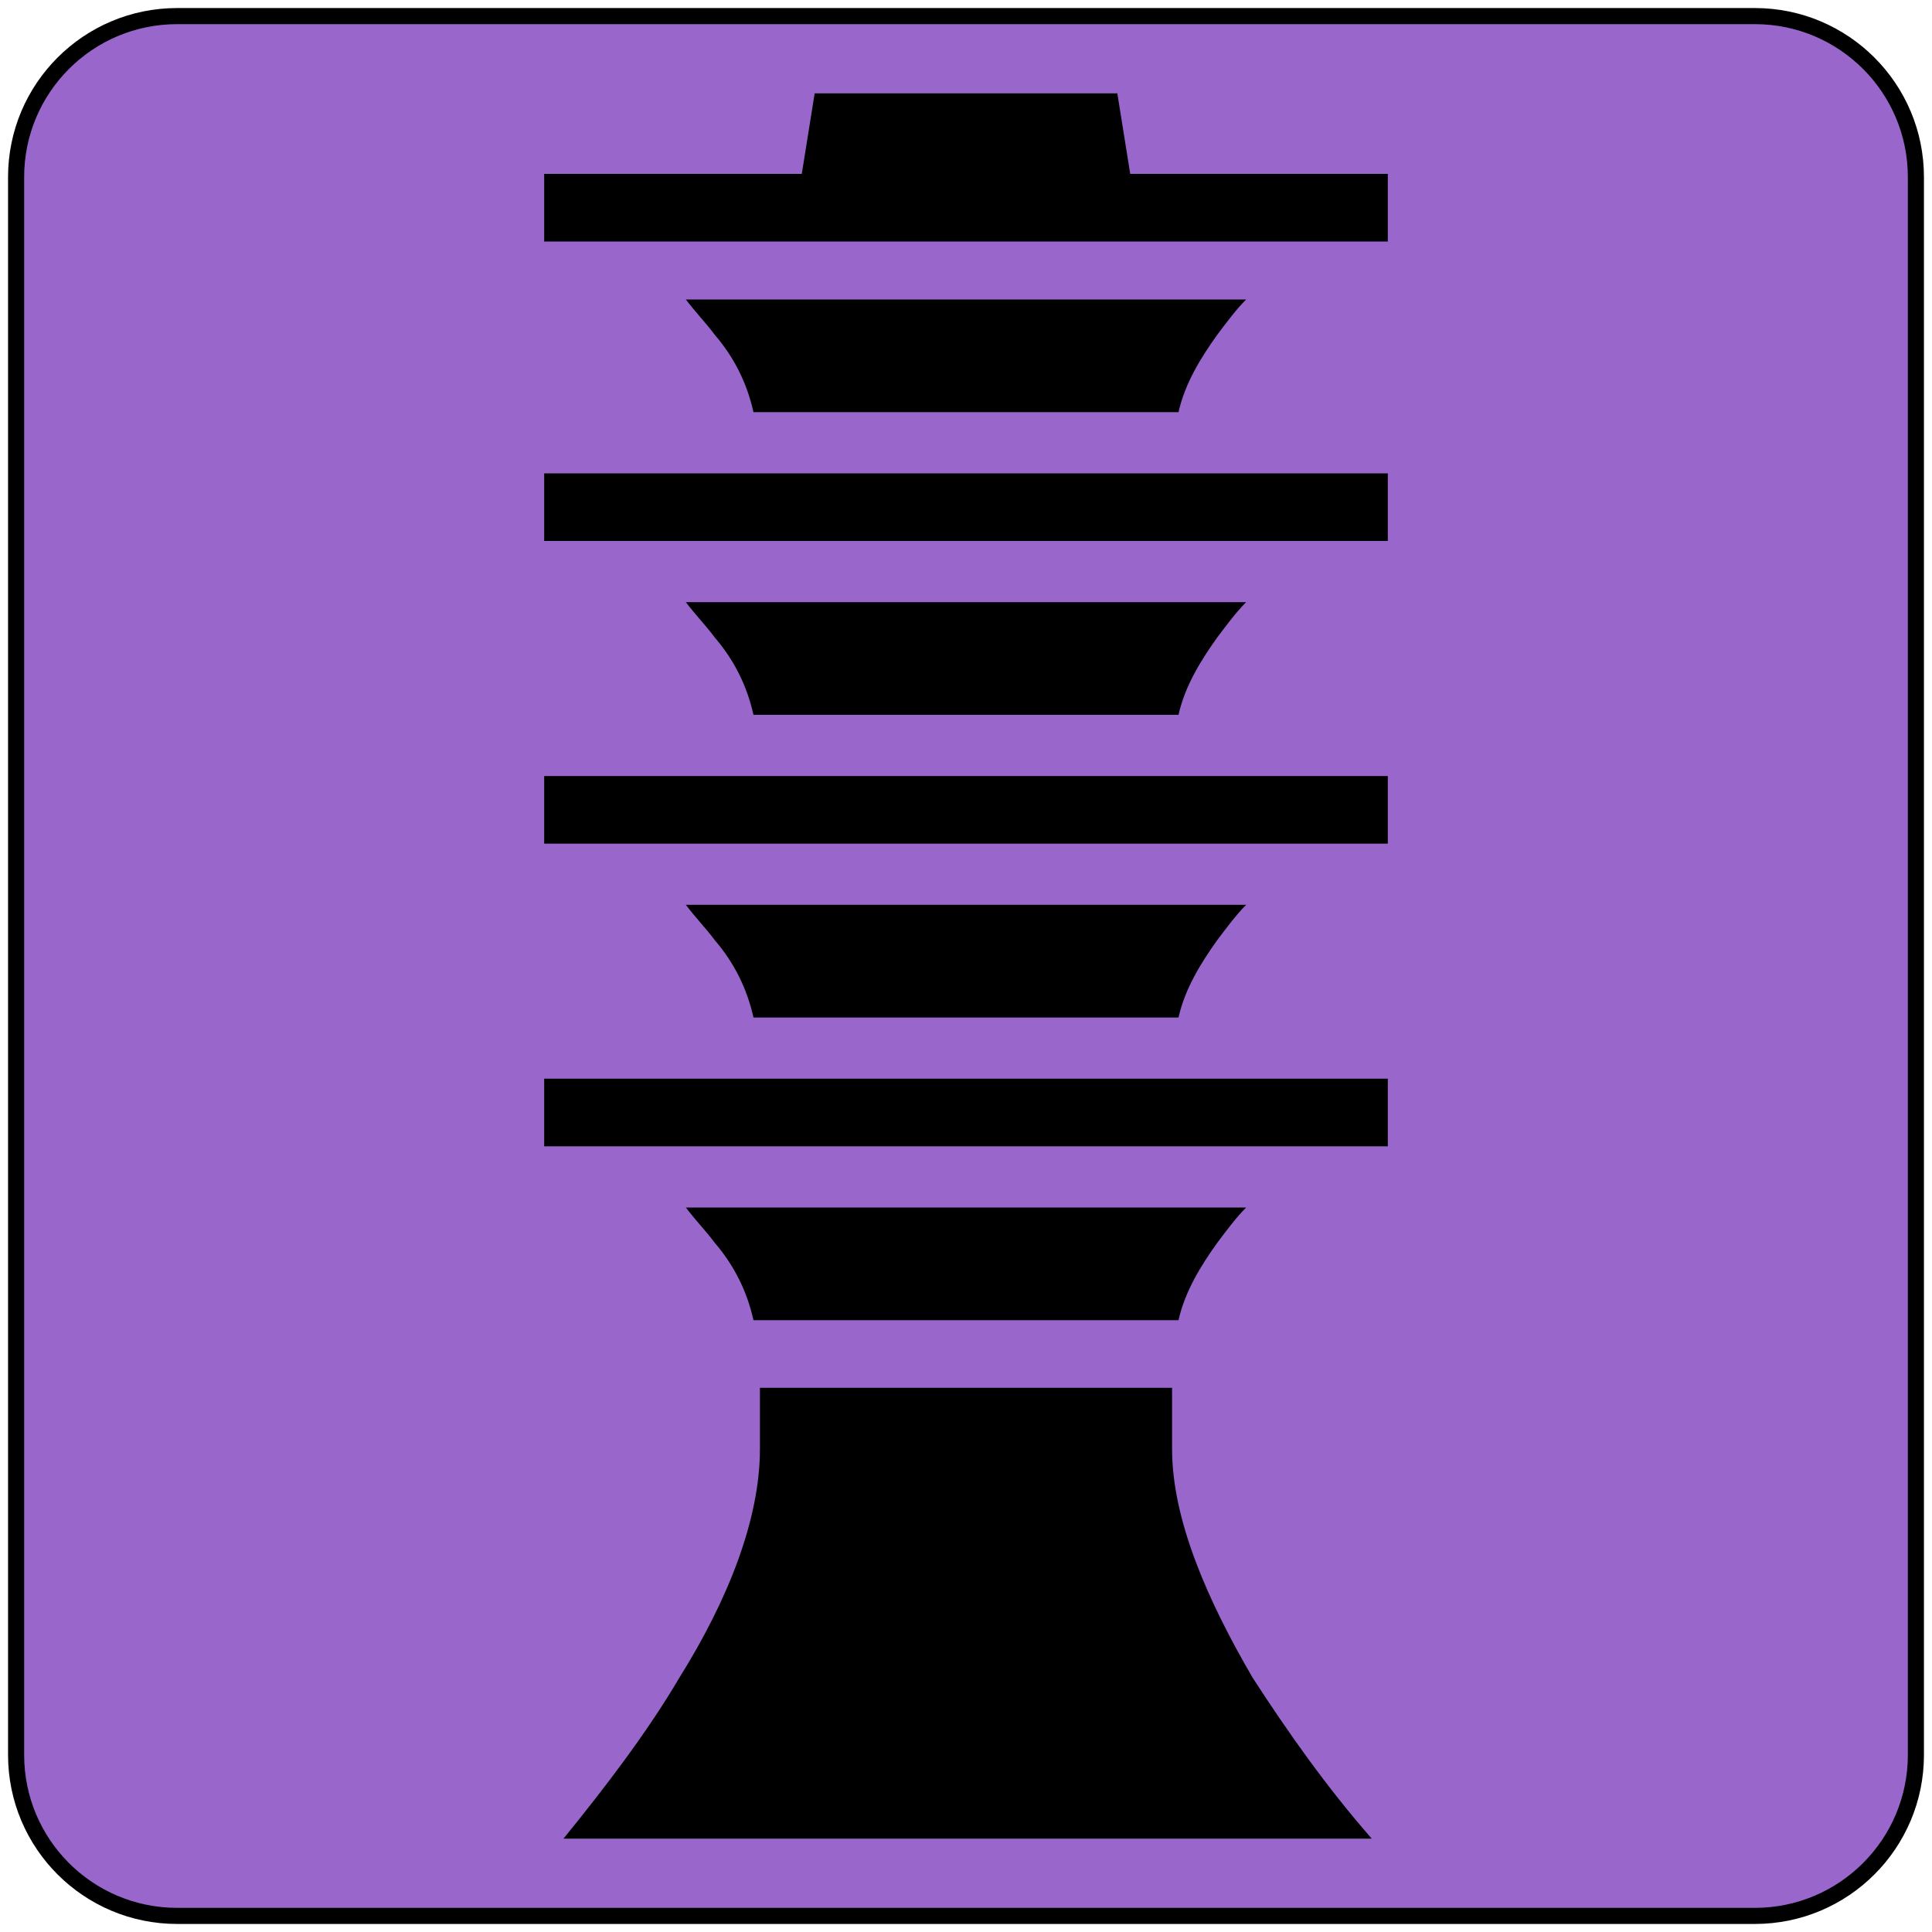
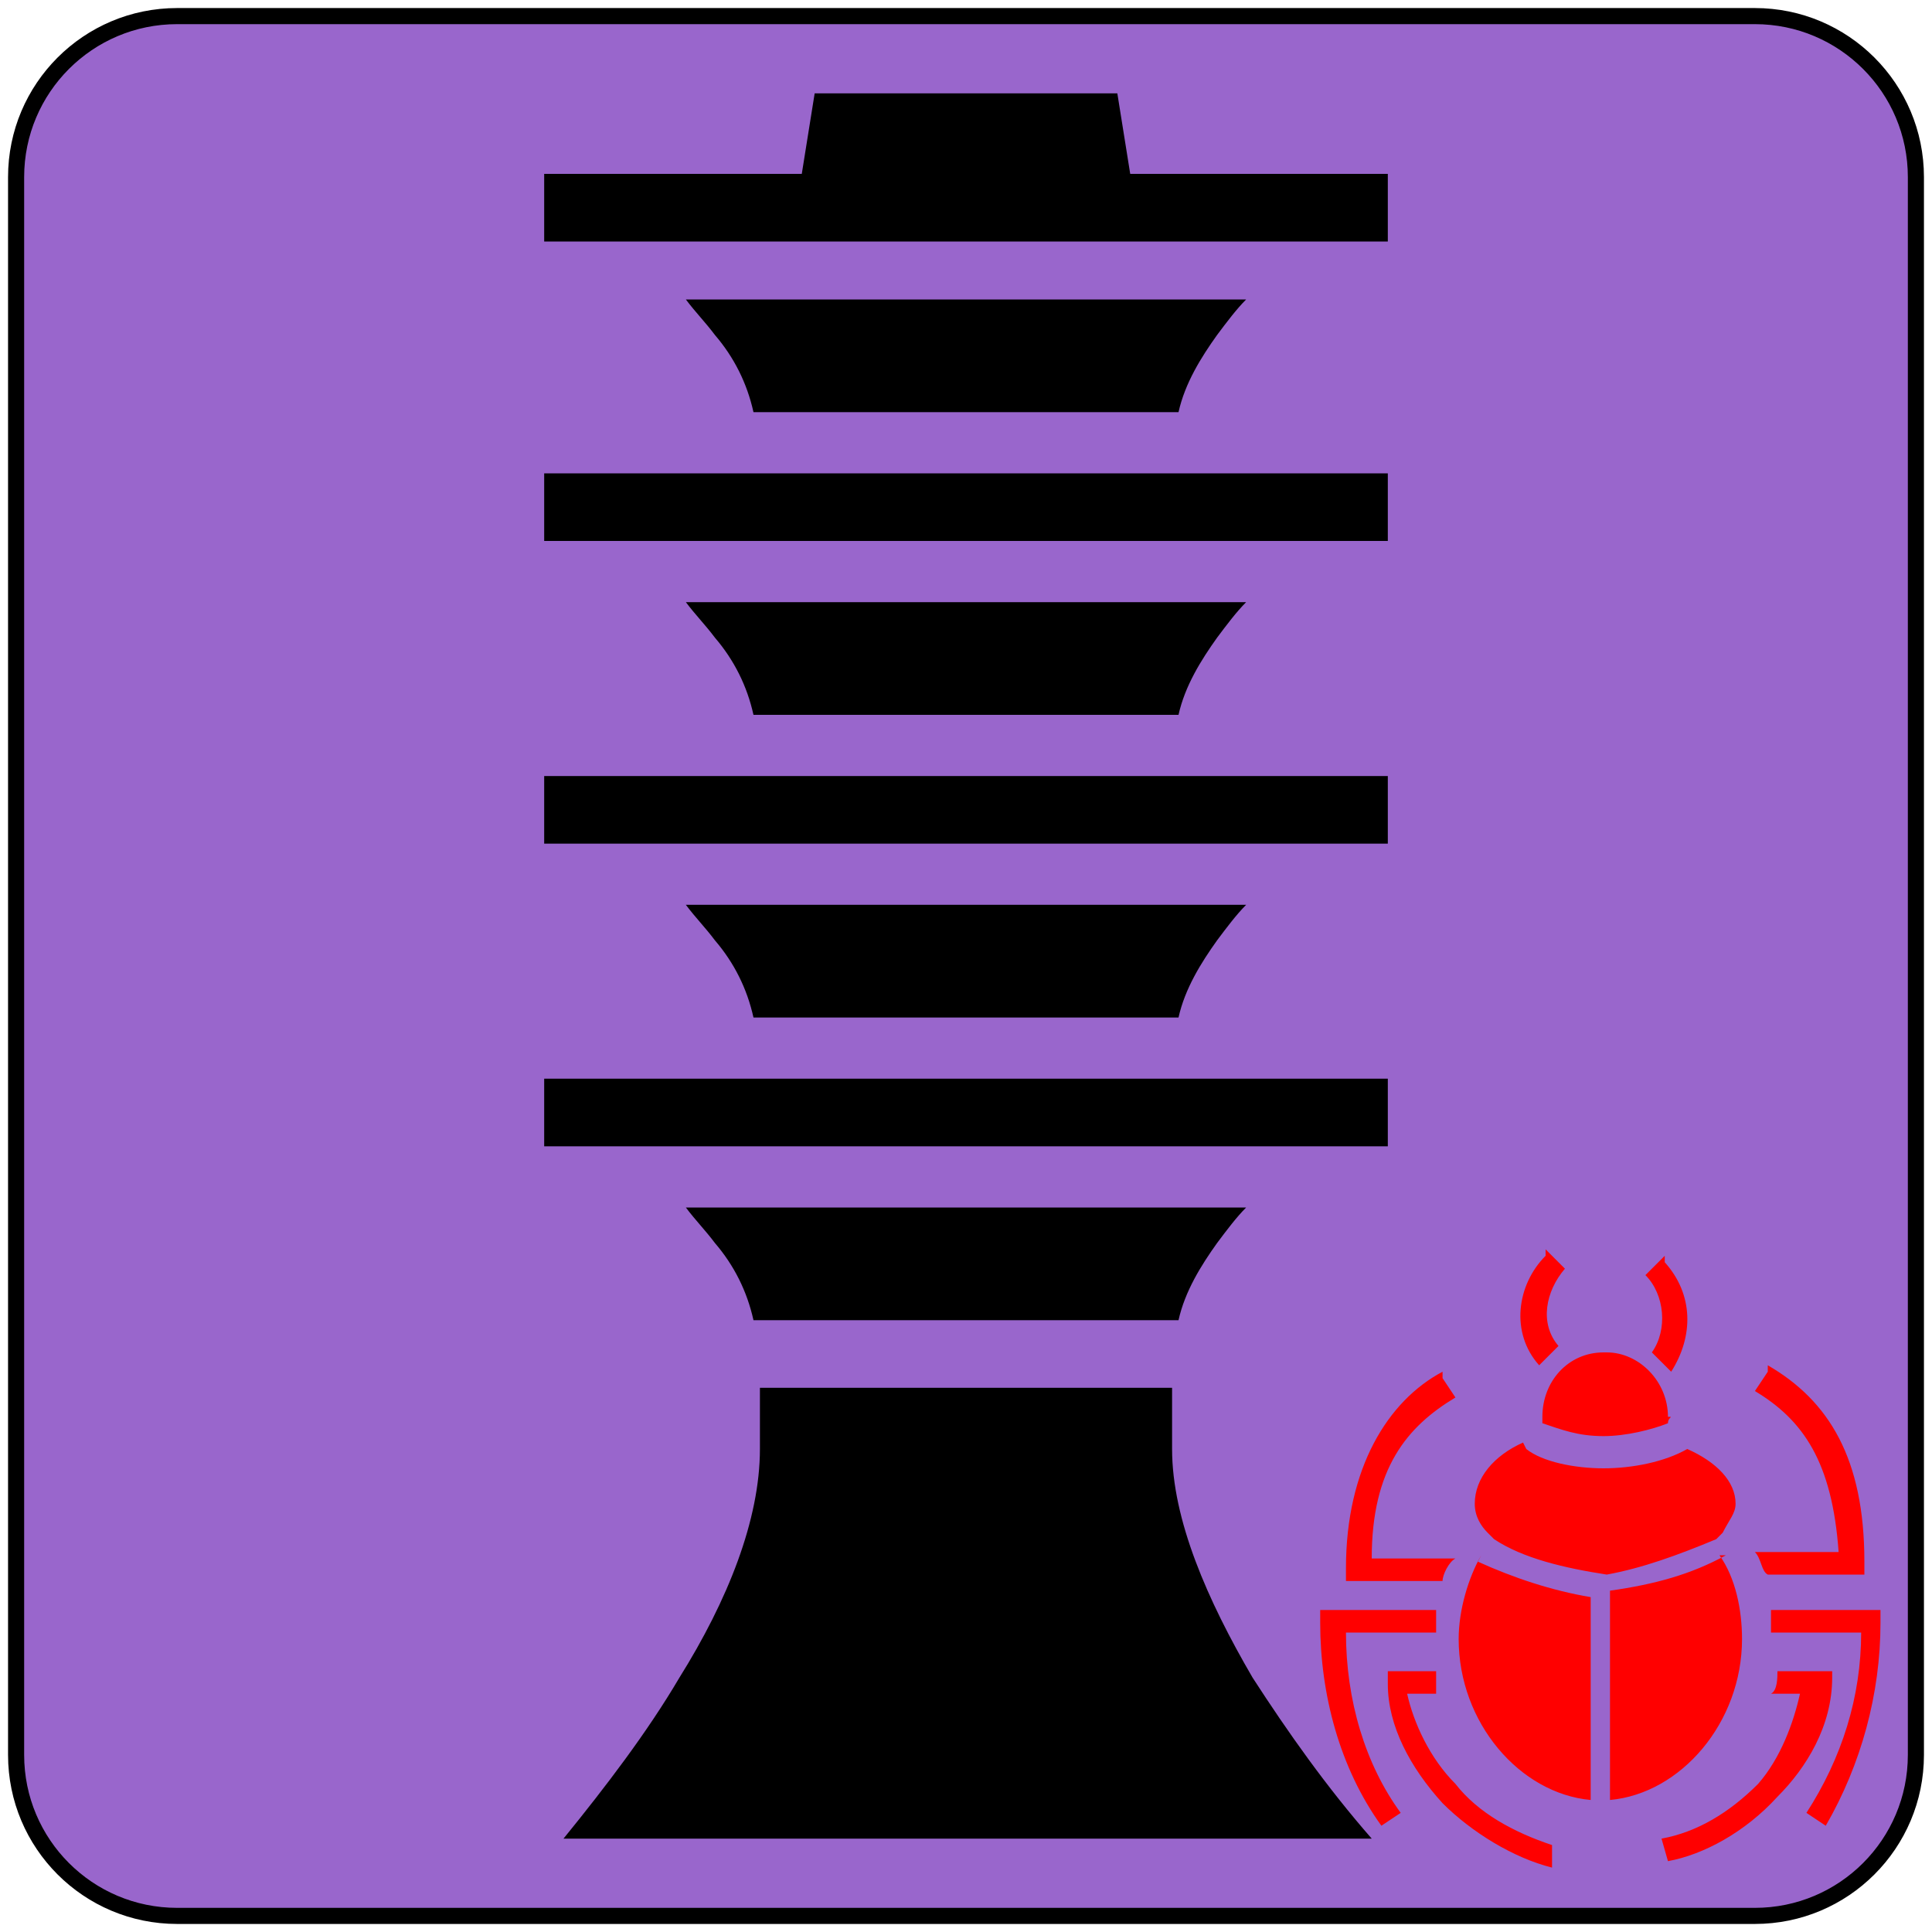
<svg xmlns="http://www.w3.org/2000/svg" height="60" width="60" viewbox="0 0 60 60">
  <rect x="0.5" y="0.5" width="59" height="59" rx="5" ry="5" style="fill:#9966cc;stroke:#000000;stroke-width:0.5px" />
  <path d="M 25.3,2.9 24.9,5.4 H 16.9 V 7.5 H 43.1 V 5.4 H 35.1 L 34.7,2.9 Z m -4.0,6.4 c 0.3,0.4 0.6,0.7 0.9,1.1 0.6,0.7 1.0,1.5 1.2,2.4 h 13.2 c 0.2,-0.9 0.7,-1.7 1.2,-2.4 0.3,-0.4 0.6,-0.8 0.9,-1.1 z m -4.4,5.4 v 2.1 h 26.2 v -2.1 z m 4.4,4.0 c 0.3,0.4 0.6,0.7 0.9,1.1 0.6,0.7 1.0,1.5 1.2,2.4 h 13.2 c 0.2,-0.9 0.7,-1.7 1.2,-2.4 0.3,-0.4 0.6,-0.8 0.9,-1.1 z m -4.4,5.4 v 2.1 h 26.2 v -2.1 z m 4.4,4.0 c 0.3,0.4 0.6,0.7 0.9,1.1 0.6,0.7 1.0,1.5 1.2,2.4 h 13.2 c 0.2,-0.9 0.7,-1.7 1.2,-2.4 0.3,-0.4 0.6,-0.8 0.9,-1.1 z m -4.4,5.4 v 2.1 h 26.2 v -2.1 z m 4.4,4.0 c 0.3,0.4 0.6,0.7 0.9,1.1 0.6,0.7 1.0,1.5 1.2,2.4 h 13.2 c 0.2,-0.9 0.7,-1.7 1.2,-2.4 0.3,-0.4 0.6,-0.8 0.9,-1.1 z m 2.3,5.6 v 1.9 c 0,2.2 -1.0,4.7 -2.5,7.1 -1.0,1.7 -2.3,3.4 -3.6,5.0 H 42.6 C 41.2,55.5 40.0,53.8 38.9,52.1 37.5,49.7 36.4,47.2 36.4,45.0 v -1.9 z" style="fill:#000000;stroke:none" />
+   <path d="m 48.0,39.0 c -0.9,0.9 -1.1,2.4 -0.2,3.4 0.2,-0.2 0.4,-0.4 0.6,-0.6 -0.6,-0.7 -0.4,-1.7 0.2,-2.4 l -0.6,-0.6 z m 3.7,0 -0.6,0.6 c 0.6,0.6 0.7,1.7 0.2,2.4 0.2,0.2 0.4,0.4 0.6,0.6 0.7,-1.1 0.7,-2.4 -0.2,-3.4 z m -1.9,3.0 c -1.1,0 -1.9,0.9 -1.9,2.0 0.0,0.0 0.0,0.0 0.0,0.2 v 0 c 0.6,0.2 1.1,0.4 1.9,0.4 0.7,0 1.5,-0.2 2.0,-0.4 v 0 c 0,-0.2 0.2,-0.2 0,-0.2 0,-1.1 -0.9,-2.0 -1.9,-2.0 z m -5.0,0.6 c -1.7,0.9 -3.0,3.0 -3.0,6.1 v 0.4 h 3.0 c 0,-0.2 0.2,-0.6 0.4,-0.7 h -2.6 c 0,-2.8 1.1,-4.1 2.6,-5.0 l -0.4,-0.6 z m 10.1,0 -0.4,0.6 c 1.5,0.9 2.4,2.2 2.6,5.0 h -2.6 c 0.2,0.2 0.2,0.6 0.4,0.7 h 3.0 v -0.4 c 0,-3.2 -1.1,-5.0 -3.0,-6.1 z m -7.6,2.2 c -0.9,0.4 -1.5,1.1 -1.5,1.9 0,0.4 0.2,0.7 0.4,0.9 l 0.2,0.2 c 0.9,0.6 2.2,0.9 3.5,1.1 1.1,-0.2 2.2,-0.6 3.4,-1.1 l 0.2,-0.2 c 0.2,-0.4 0.4,-0.6 0.4,-0.9 0,-0.7 -0.6,-1.3 -1.5,-1.7 -0.7,0.4 -1.7,0.6 -2.6,0.6 -0.9,0 -1.9,-0.2 -2.4,-0.6 z m 6.3,3.5 c -1.1,0.6 -2.2,0.9 -3.6,1.1 v 6.5 c 2.2,-0.2 4.1,-2.4 4.1,-5.0 0.0,-0.9 -0.2,-1.9 -0.7,-2.6 z m -7.6,0 c -0.4,0.7 -0.7,1.7 -0.7,2.6 0,2.6 1.9,4.8 4.1,5.0 V 49.6 C 48.2,49.4 47.0,49.0 45.9,48.5 Z m -5.0,1.7 v 0.4 c 0,2.2 0.6,4.5 1.9,6.3 l 0.6,-0.4 c -1.1,-1.5 -1.7,-3.5 -1.7,-5.6 h 2.8 c 0,-0.2 0,-0.6 0,-0.7 h -3.7 z m 14.0,0.0 c 0.0,0.2 0,0.6 0,0.7 h 2.8 c 0,2.0 -0.6,3.9 -1.7,5.6 l 0.6,0.4 C 57.8,54.8 58.4,52.6 58.4,50.4 v -0.4 h -3.7 z m -11.9,1.9 v 0.4 c 0,1.3 0.7,2.6 1.7,3.7 0.9,0.9 2.2,1.7 3.4,2.0 L 48.2,57.3 C 47.0,56.9 45.9,56.3 45.2,55.4 44.4,54.6 43.9,53.5 43.7,52.6 h 0.9 c 0.0,-0.2 0,-0.6 0.0,-0.7 z m 12.1,0 c 0.0,0.2 0,0.6 -0.2,0.7 h 0.9 c -0.2,0.9 -0.6,2.0 -1.3,2.8 -0.9,0.9 -1.9,1.5 -3.0,1.7 l 0.2,0.7 c 1.1,-0.2 2.4,-0.9 3.4,-2.0 0.9,-0.9 1.7,-2.2 1.7,-3.7 v -0.2 z" style="fill:#ff0000;stoke:none" />
</svg>
